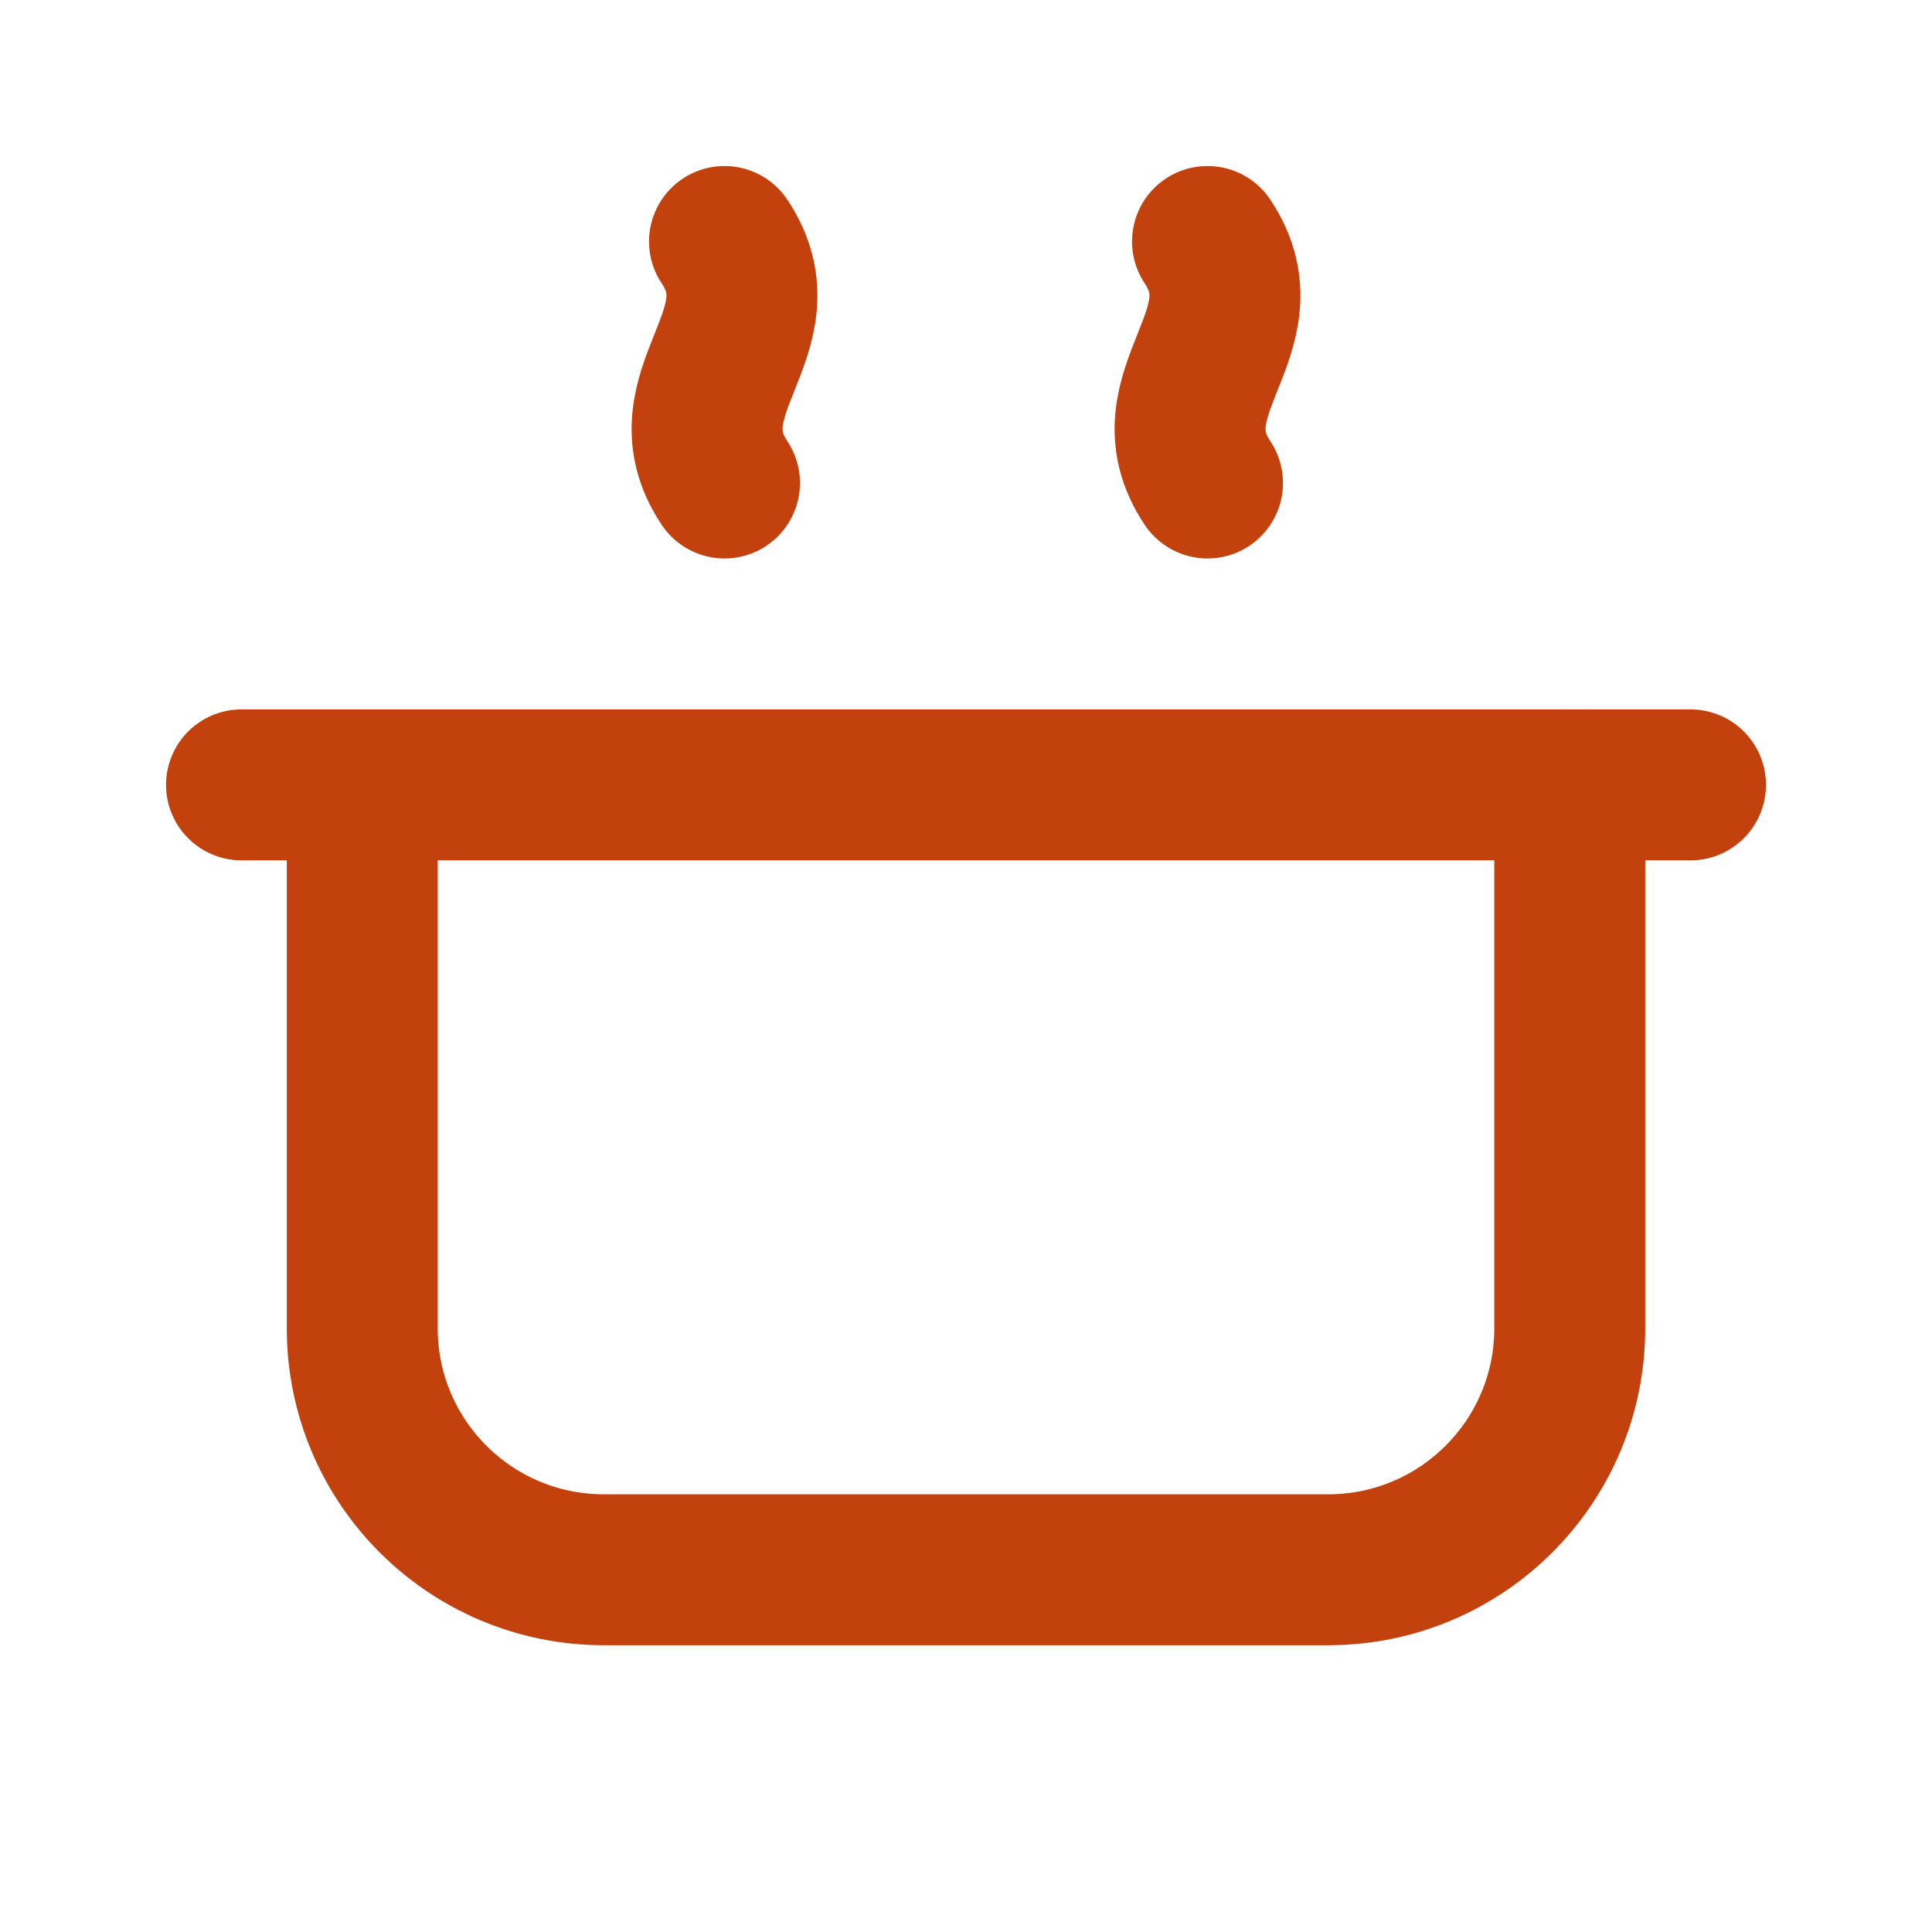
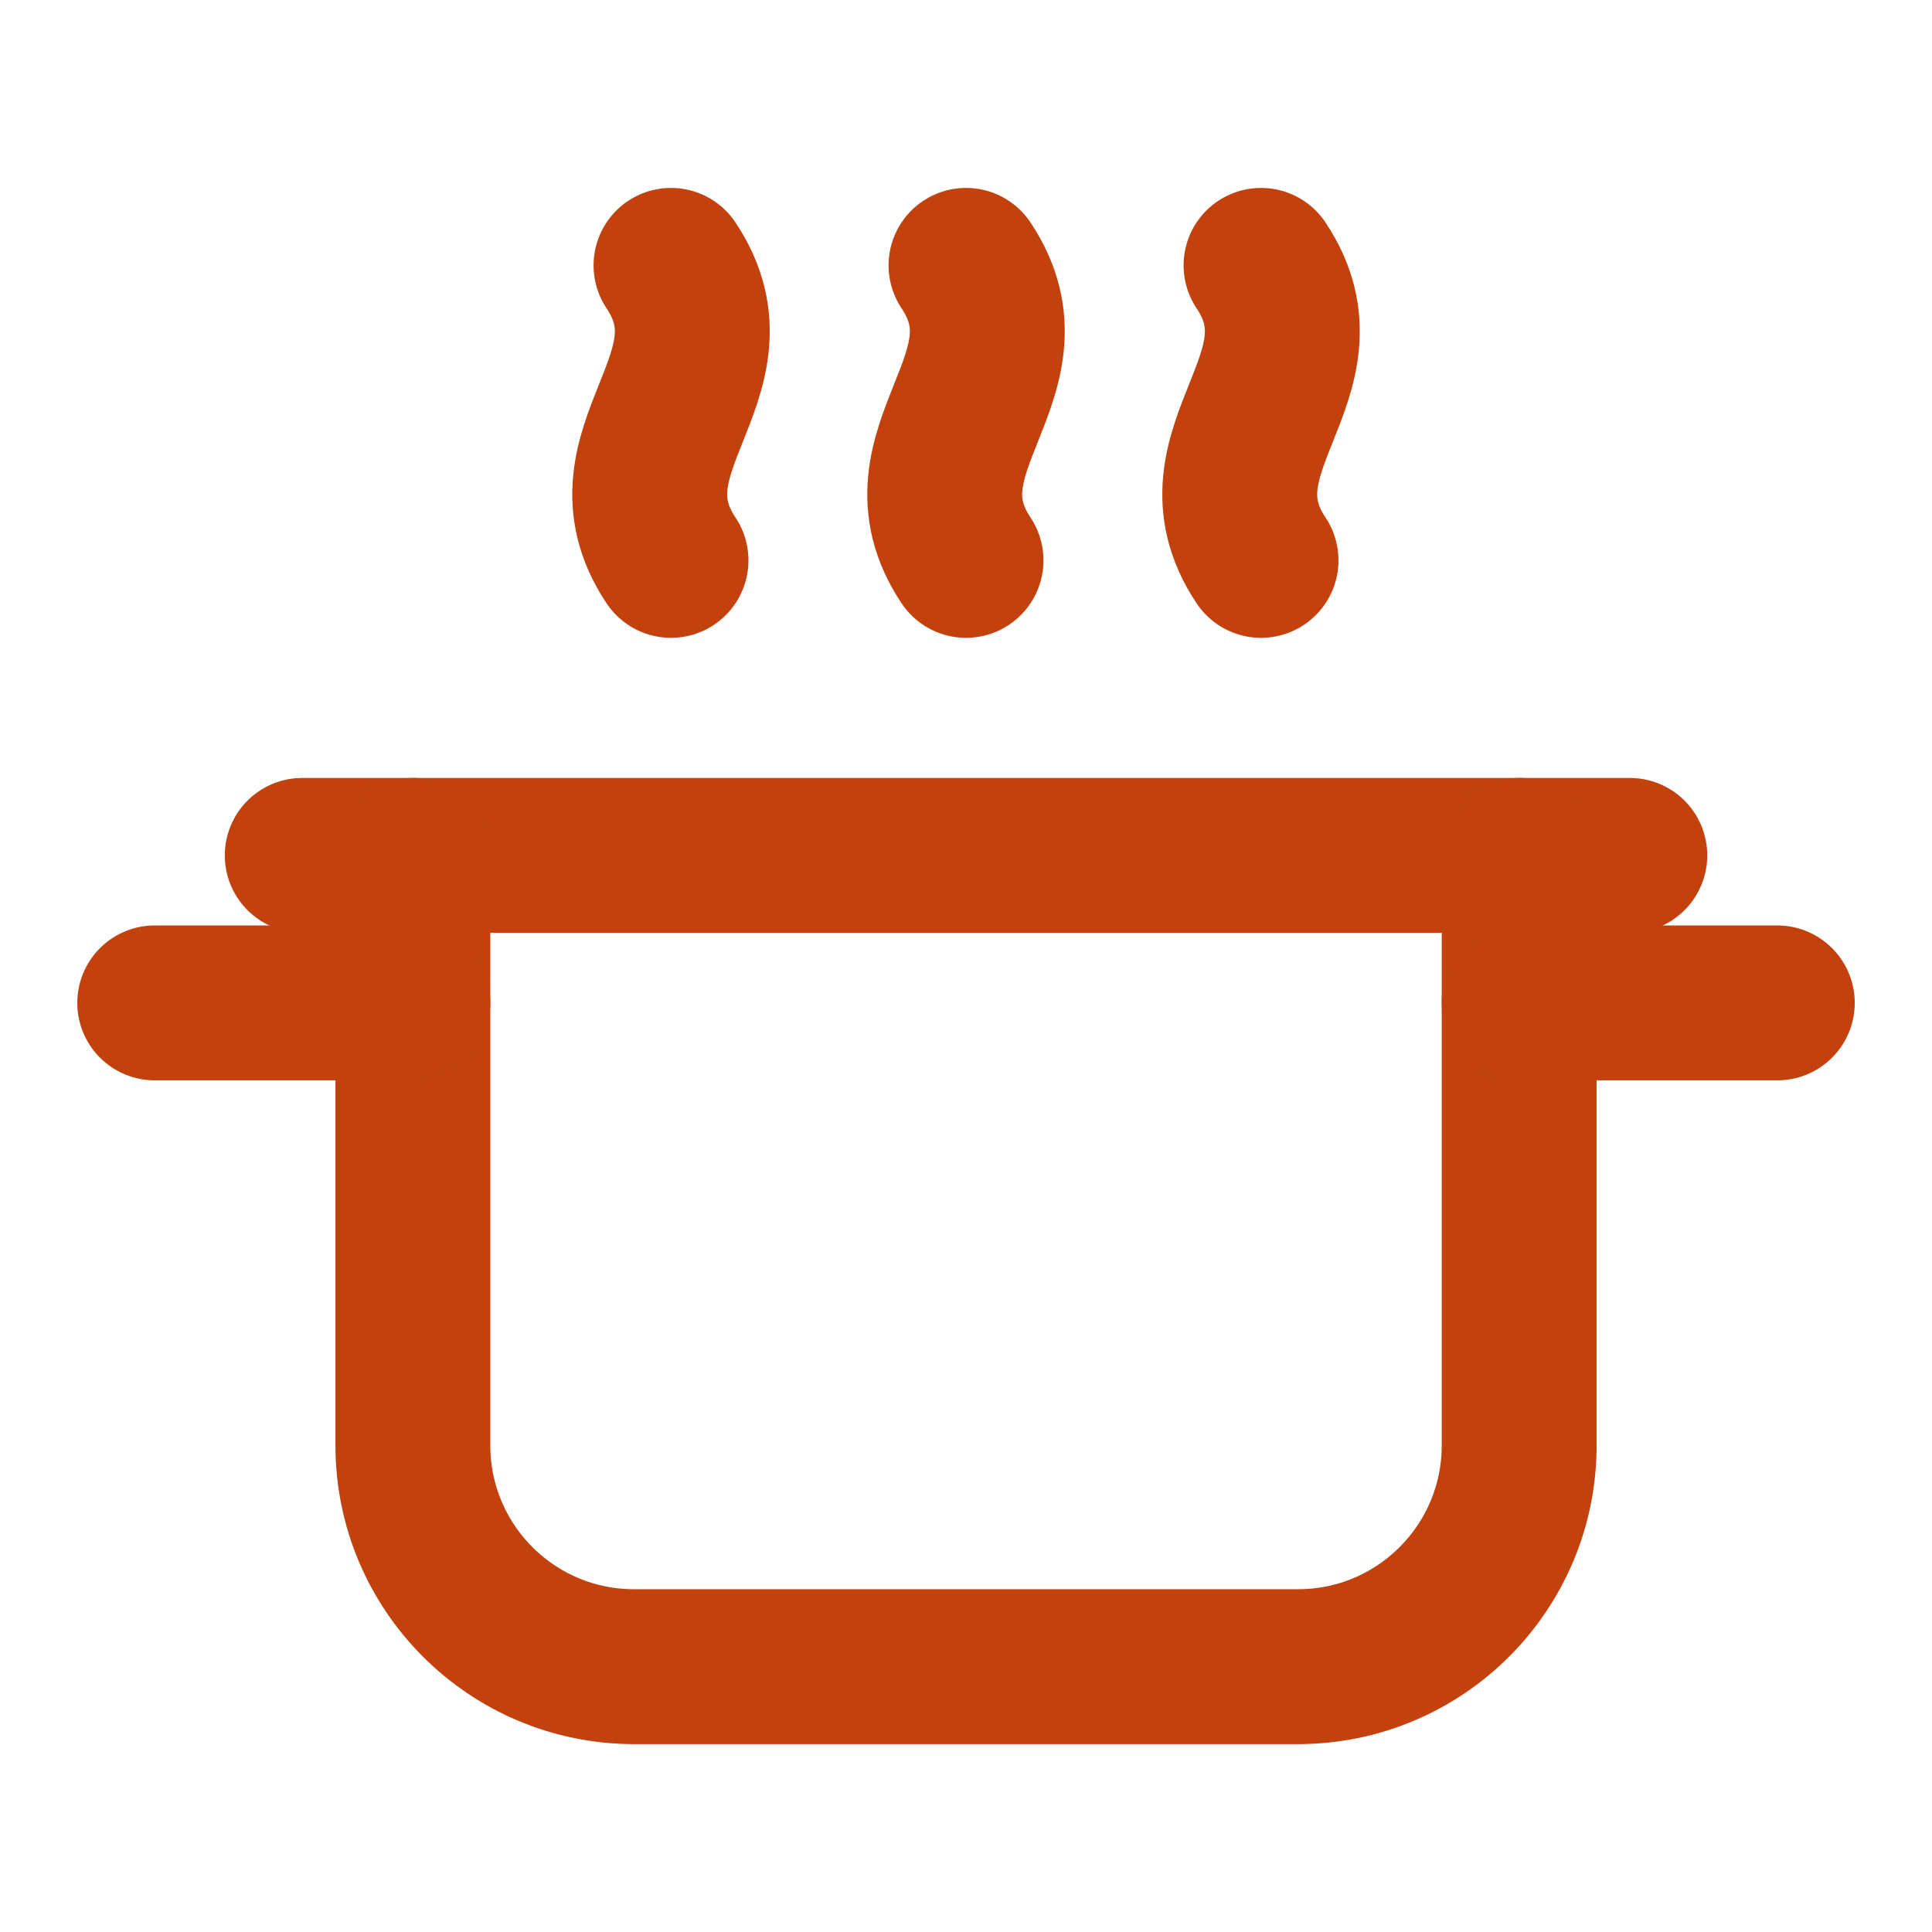
- <svg xmlns="http://www.w3.org/2000/svg" viewBox="0 0 64 64">
-   <style>path{stroke:#c2410c}@media(prefers-color-scheme:dark){path{stroke:#ff7a3d}}</style>
-   <g fill="none" stroke-width="5" stroke-linecap="round" stroke-linejoin="round">
-     <path d="M8 26h48" />
-     <path d="M12 26v18a8 8 0 0 0 8 8h24a8 8 0 0 0 8-8V26" />
-     <path d="M24 16c-2-3 2-5 0-8M40 16c-2-3 2-5 0-8" />
+ <svg xmlns="http://www.w3.org/2000/svg" viewBox="1.804 0.804 52.391 52.391">
+   <style>g{stroke:#c2410c}@media(prefers-color-scheme:dark){g{stroke:#ff7a3d}}</style>
+   <g fill="none" stroke="#c2410c" stroke-width="4.2" stroke-linecap="round" stroke-linejoin="round">
+     <path d="M20 16c-2-3 2-5 0-8" />
+     <path d="M28 16c-2-3 2-5 0-8" />
+     <path d="M36 16c-2-3 2-5 0-8" />
+     <path d="M10 24h36" />
+     <path d="M13 24v16a6 6 0 0 0 6 6h18a6 6 0 0 0 6-6V24" />
+     <path d="M6 28h7M43 28h7" />
  </g>
</svg>
